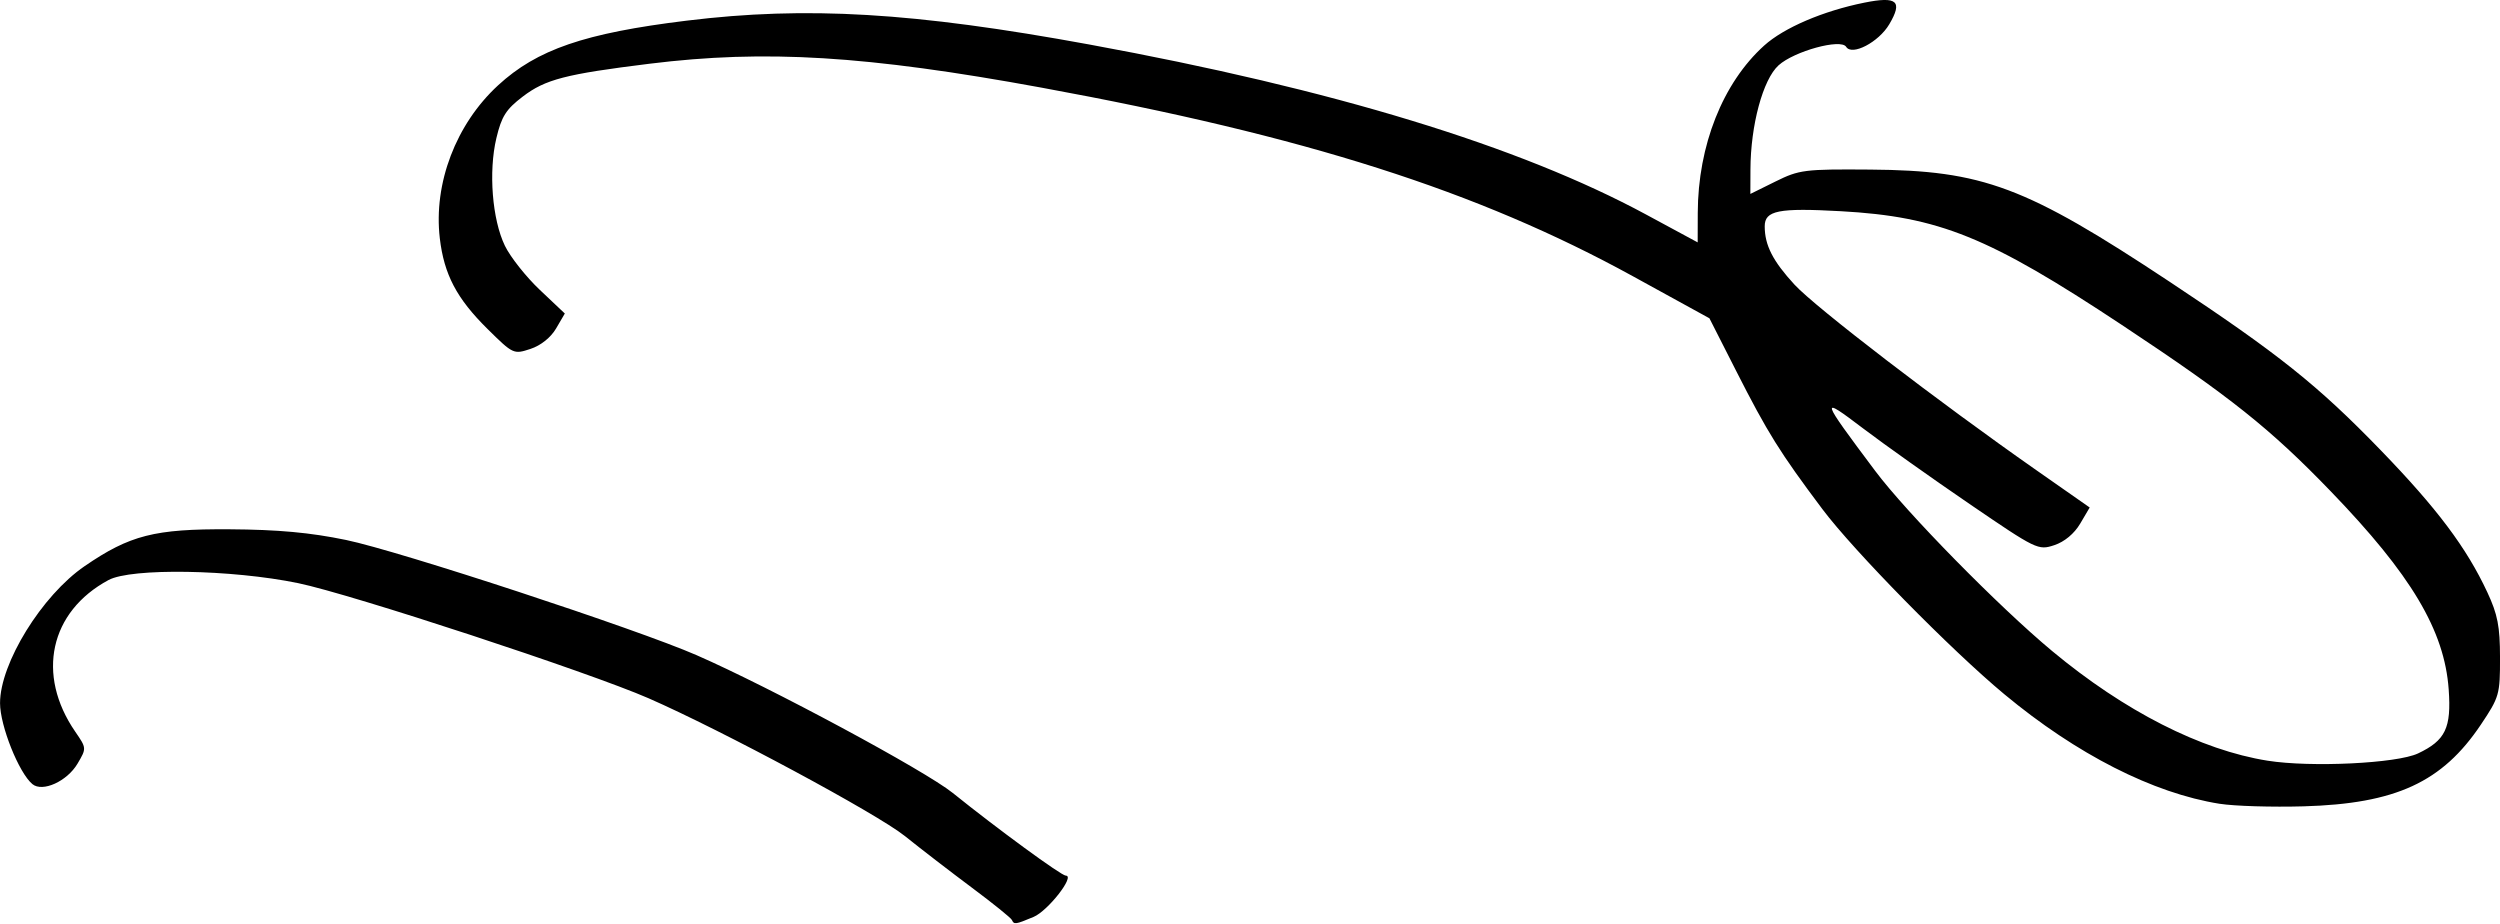
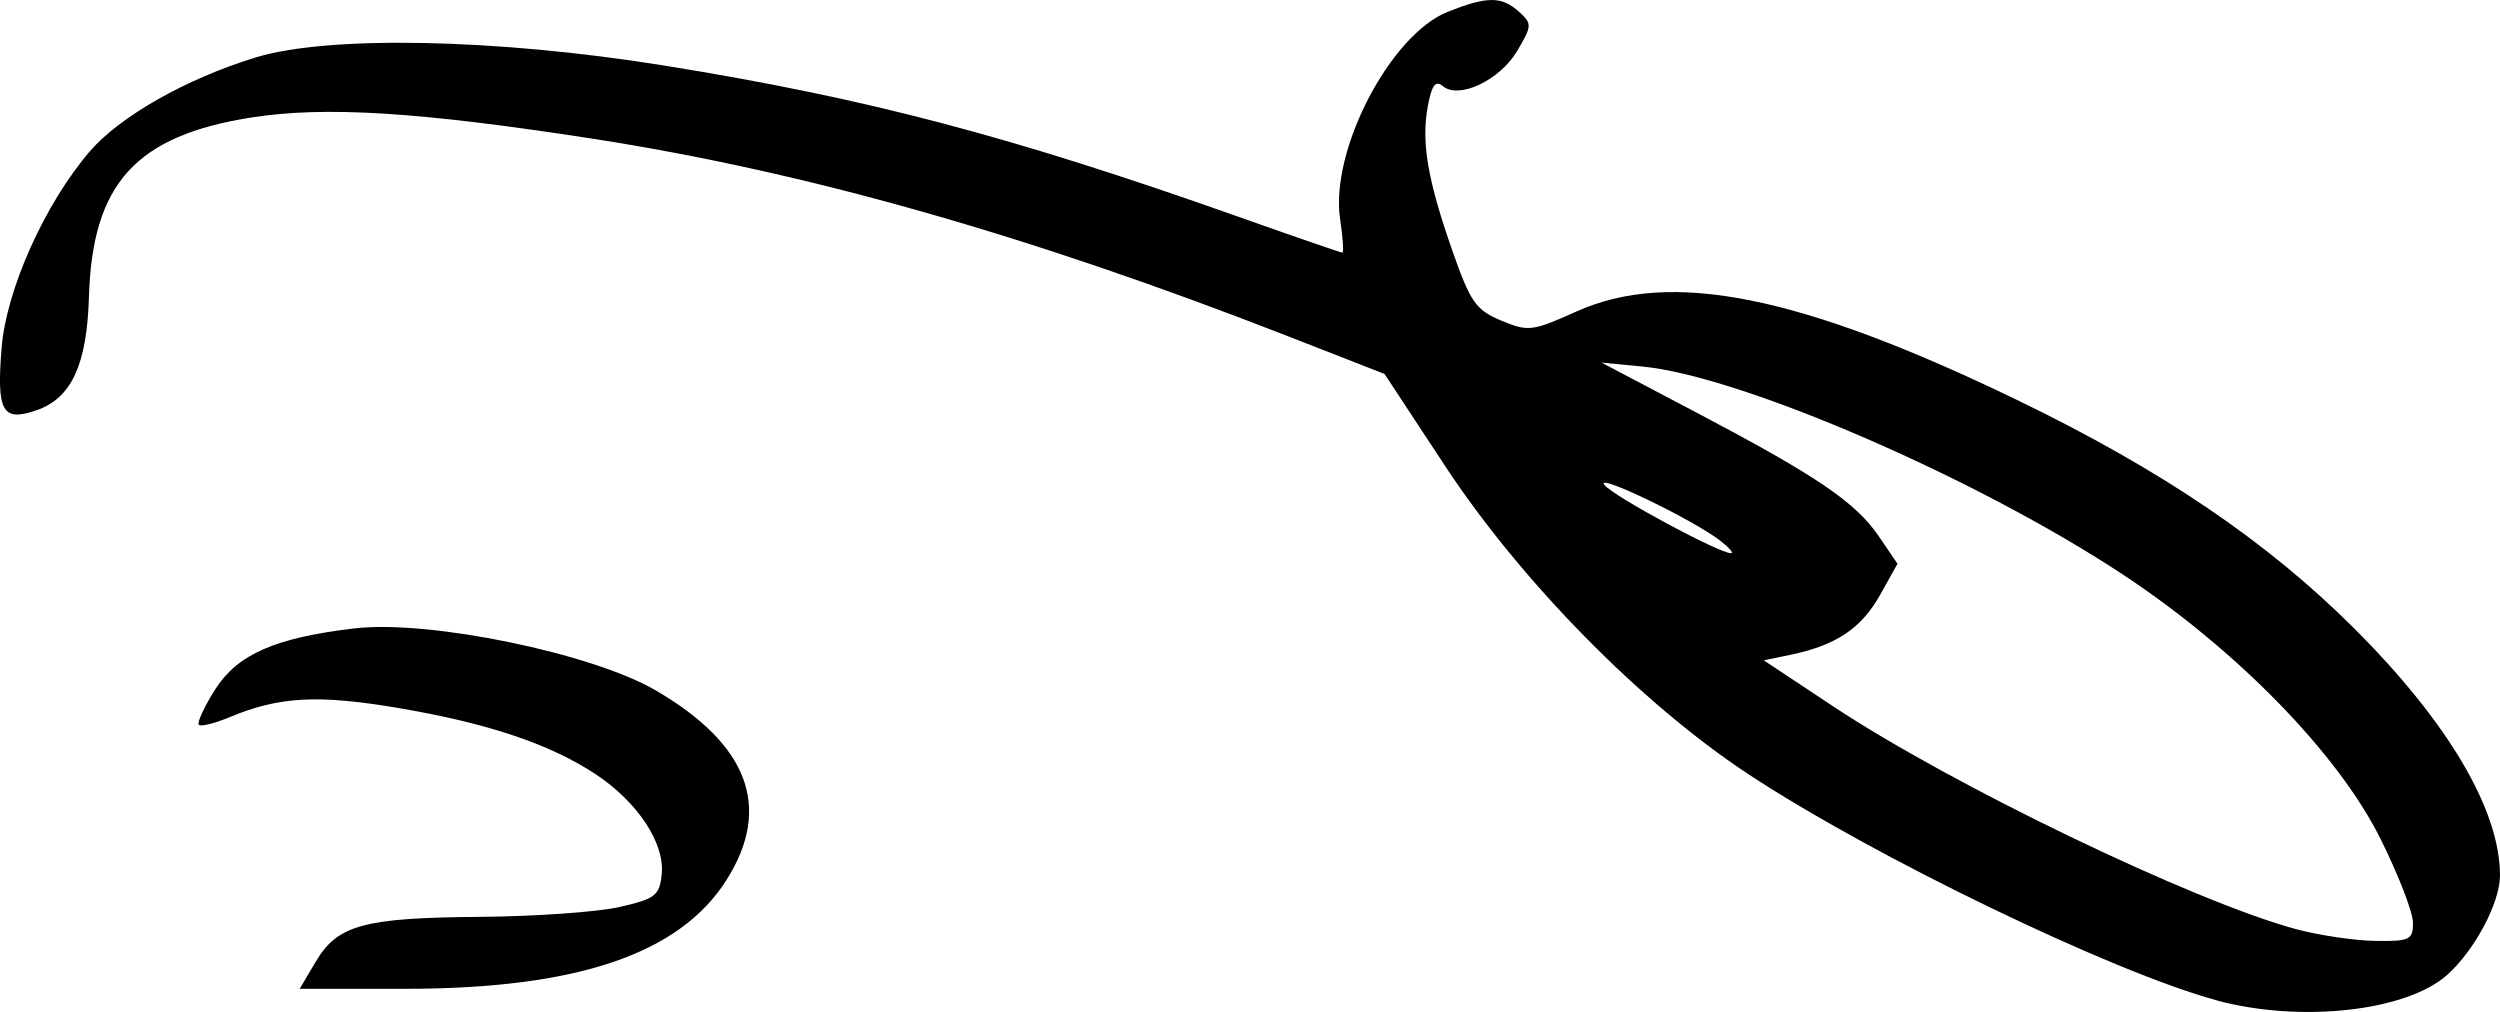
- <svg xmlns="http://www.w3.org/2000/svg" width="138.079mm" height="50.989mm" viewBox="0 0 138.079 50.989" version="1.1" id="svg1" xml:space="preserve">
+ <svg xmlns="http://www.w3.org/2000/svg" width="83.553mm" height="33.818mm" viewBox="0 0 83.553 33.818" version="1.1" id="svg1" xml:space="preserve">
  <defs id="defs1" />
-   <g id="layer1" transform="translate(-44.21594,-131.6868)">
-     <path style="fill:#000000" d="m 100.101,182.494 c -0.049,-0.111 -1.041,-0.911 -2.205,-1.779 -1.164,-0.868 -2.831,-2.152 -3.704,-2.853 -1.535,-1.232 -10.096,-5.834 -14.155,-7.609 -3.292,-1.439 -16.424,-5.753 -19.353,-6.358 -3.671,-0.758 -9.216,-0.848 -10.474,-0.172 -3.244,1.745 -4.007,5.224 -1.838,8.376 0.627,0.911 0.627,0.916 0.126,1.765 -0.576,0.977 -1.935,1.593 -2.492,1.131 -0.748,-0.621 -1.788,-3.223 -1.788,-4.473 0,-2.203 2.311,-5.947 4.669,-7.564 2.504,-1.717 3.866,-2.064 8.001,-2.038 2.683,0.017 4.46,0.18 6.444,0.591 2.935,0.608 16.072,4.925 19.353,6.36 4.075,1.781 12.623,6.379 14.155,7.613 2.467,1.987 5.992,4.565 6.24,4.565 0.536,0 -0.985,1.949 -1.779,2.281 -1.012,0.423 -1.08,0.432 -1.198,0.163 z m 66.712,-6.412 c -3.679,-0.584 -7.902,-2.733 -11.899,-6.055 -2.94,-2.443 -8.305,-7.903 -10.043,-10.218 -2.358,-3.142 -3.024,-4.212 -4.773,-7.653 l -1.468,-2.89 -4.227,-2.322 c -8.579,-4.711 -18.089,-7.744 -32.67,-10.418 -9.659,-1.771 -15.244,-2.111 -21.644,-1.319 -4.644,0.575 -5.754,0.863 -7.004,1.817 -0.92,0.702 -1.168,1.092 -1.453,2.291 -0.441,1.853 -0.232,4.495 0.471,5.948 0.3,0.619 1.167,1.714 1.927,2.433 l 1.382,1.307 -0.481,0.823 c -0.294,0.504 -0.845,0.944 -1.419,1.133 -0.927,0.306 -0.957,0.292 -2.374,-1.108 -1.699,-1.678 -2.397,-3.006 -2.631,-5.004 -0.355,-3.033 0.889,-6.301 3.216,-8.445 2.151,-1.982 4.781,-2.885 10.423,-3.575 6.622,-0.81 12.549,-0.459 22.233,1.317 13.47,2.47 23.756,5.611 30.758,9.394 l 2.844,1.536 0.005,-1.629 c 0.011,-3.723 1.38,-7.175 3.666,-9.24 1.092,-0.986 3.253,-1.912 5.537,-2.372 1.807,-0.364 2.129,-0.085 1.376,1.192 -0.585,0.992 -2.064,1.765 -2.384,1.247 -0.288,-0.466 -2.871,0.242 -3.734,1.024 -0.862,0.782 -1.543,3.305 -1.551,5.753 l -0.005,1.349 1.389,-0.687 c 1.314,-0.65 1.598,-0.686 5.226,-0.658 6.241,0.047 8.586,0.926 16.552,6.202 6.011,3.981 8.174,5.707 11.656,9.305 3.107,3.211 4.73,5.373 5.879,7.835 0.573,1.227 0.701,1.885 0.703,3.616 0.003,2.032 -0.04,2.18 -1.056,3.696 -2.134,3.185 -4.7,4.369 -9.79,4.515 -1.746,0.05 -3.833,-0.013 -4.637,-0.141 z m 10.955,-2.782 c 1.516,-0.719 1.846,-1.407 1.693,-3.535 -0.233,-3.258 -2.063,-6.33 -6.521,-10.949 -3.347,-3.468 -5.547,-5.219 -11.529,-9.181 -7.359,-4.874 -10.097,-5.982 -15.524,-6.283 -3.442,-0.191 -4.203,-0.04 -4.203,0.834 0,1.044 0.447,1.92 1.646,3.222 1.148,1.248 7.958,6.473 13.348,10.242 l 2.955,2.067 -0.525,0.891 c -0.327,0.554 -0.868,1.004 -1.432,1.19 -0.888,0.293 -0.985,0.246 -4.679,-2.276 -2.075,-1.417 -4.725,-3.298 -5.889,-4.181 -2.402,-1.822 -2.372,-1.716 0.675,2.351 1.734,2.315 6.832,7.505 9.776,9.953 3.993,3.321 8.218,5.471 11.899,6.056 2.392,0.38 7.146,0.151 8.309,-0.401 z" id="path1" />
+   <g id="layer1" transform="translate(-79.43022,-132.0509)">
+     <path style="fill:#000000" d="m 153.52,165.484 c -3.469,-0.934 -11.482,-4.804 -15.672,-7.569 -3.576,-2.36 -7.586,-6.438 -10.127,-10.3 l -2.018,-3.066 -3.254,-1.271 c -8.646,-3.375 -16.1,-5.491 -23.23,-6.594 -5.793,-0.896 -8.924,-1.091 -11.375,-0.708 -3.873,0.605 -5.328,2.208 -5.441,5.992 -0.067,2.271 -0.581,3.386 -1.746,3.792 -1.151,0.401 -1.346,0.053 -1.172,-2.091 0.158,-1.943 1.44,-4.799 2.942,-6.554 1.003,-1.172 3.239,-2.439 5.547,-3.144 2.435,-0.744 8.047,-0.633 13.656,0.271 6.751,1.087 11.584,2.359 19.142,5.037 1.886,0.668 3.471,1.215 3.522,1.215 0.051,0 0.017,-0.506 -0.076,-1.124 -0.341,-2.279 1.668,-6.151 3.59,-6.92 1.324,-0.53 1.808,-0.531 2.391,-0.004 0.439,0.398 0.436,0.462 -0.059,1.302 -0.579,0.982 -1.946,1.632 -2.487,1.183 -0.246,-0.204 -0.371,-0.039 -0.502,0.662 -0.226,1.206 -0.013,2.461 0.822,4.845 0.6,1.713 0.781,1.972 1.628,2.326 0.904,0.378 1.034,0.362 2.519,-0.304 3.152,-1.415 7.472,-0.547 14.724,2.959 4.811,2.325 8.353,4.725 11.263,7.631 3.147,3.142 4.876,6.072 4.876,8.261 0,0.909 -0.845,2.5 -1.765,3.322 -1.362,1.217 -4.895,1.609 -7.699,0.854 z m 6.553,-2.602 c 0,-0.347 -0.493,-1.617 -1.096,-2.821 -1.415,-2.828 -4.78,-6.281 -8.561,-8.784 -4.876,-3.229 -12.778,-6.655 -16.089,-6.975 l -1.373,-0.133 3.175,1.671 c 4.023,2.117 5.321,2.998 6.097,4.14 l 0.621,0.913 -0.58,1.037 c -0.623,1.114 -1.466,1.683 -2.953,1.995 l -0.935,0.196 2.315,1.535 c 3.982,2.64 12.063,6.529 15.474,7.448 0.767,0.206 1.96,0.383 2.651,0.393 1.153,0.016 1.257,-0.035 1.257,-0.613 z M 136.922,150.121 c -0.918,-0.711 -4.24,-2.309 -3.867,-1.859 0.327,0.394 3.864,2.297 4.234,2.278 0.09,-0.005 -0.075,-0.193 -0.366,-0.418 z m -46.941,14.074 c 0.728,-1.233 1.603,-1.472 5.507,-1.502 1.834,-0.014 3.929,-0.163 4.657,-0.331 1.199,-0.277 1.33,-0.381 1.402,-1.108 0.101,-1.026 -0.811,-2.401 -2.202,-3.323 -1.521,-1.008 -3.598,-1.707 -6.574,-2.213 -2.705,-0.46 -4.007,-0.391 -5.658,0.298 -0.503,0.21 -0.971,0.327 -1.038,0.26 -0.068,-0.068 0.178,-0.599 0.545,-1.181 0.742,-1.176 2.022,-1.736 4.673,-2.044 2.482,-0.289 7.915,0.83 10.043,2.068 3.105,1.806 3.9,3.914 2.386,6.324 -1.562,2.488 -4.997,3.655 -10.754,3.655 h -3.521 z" id="path1" />
  </g>
</svg>
